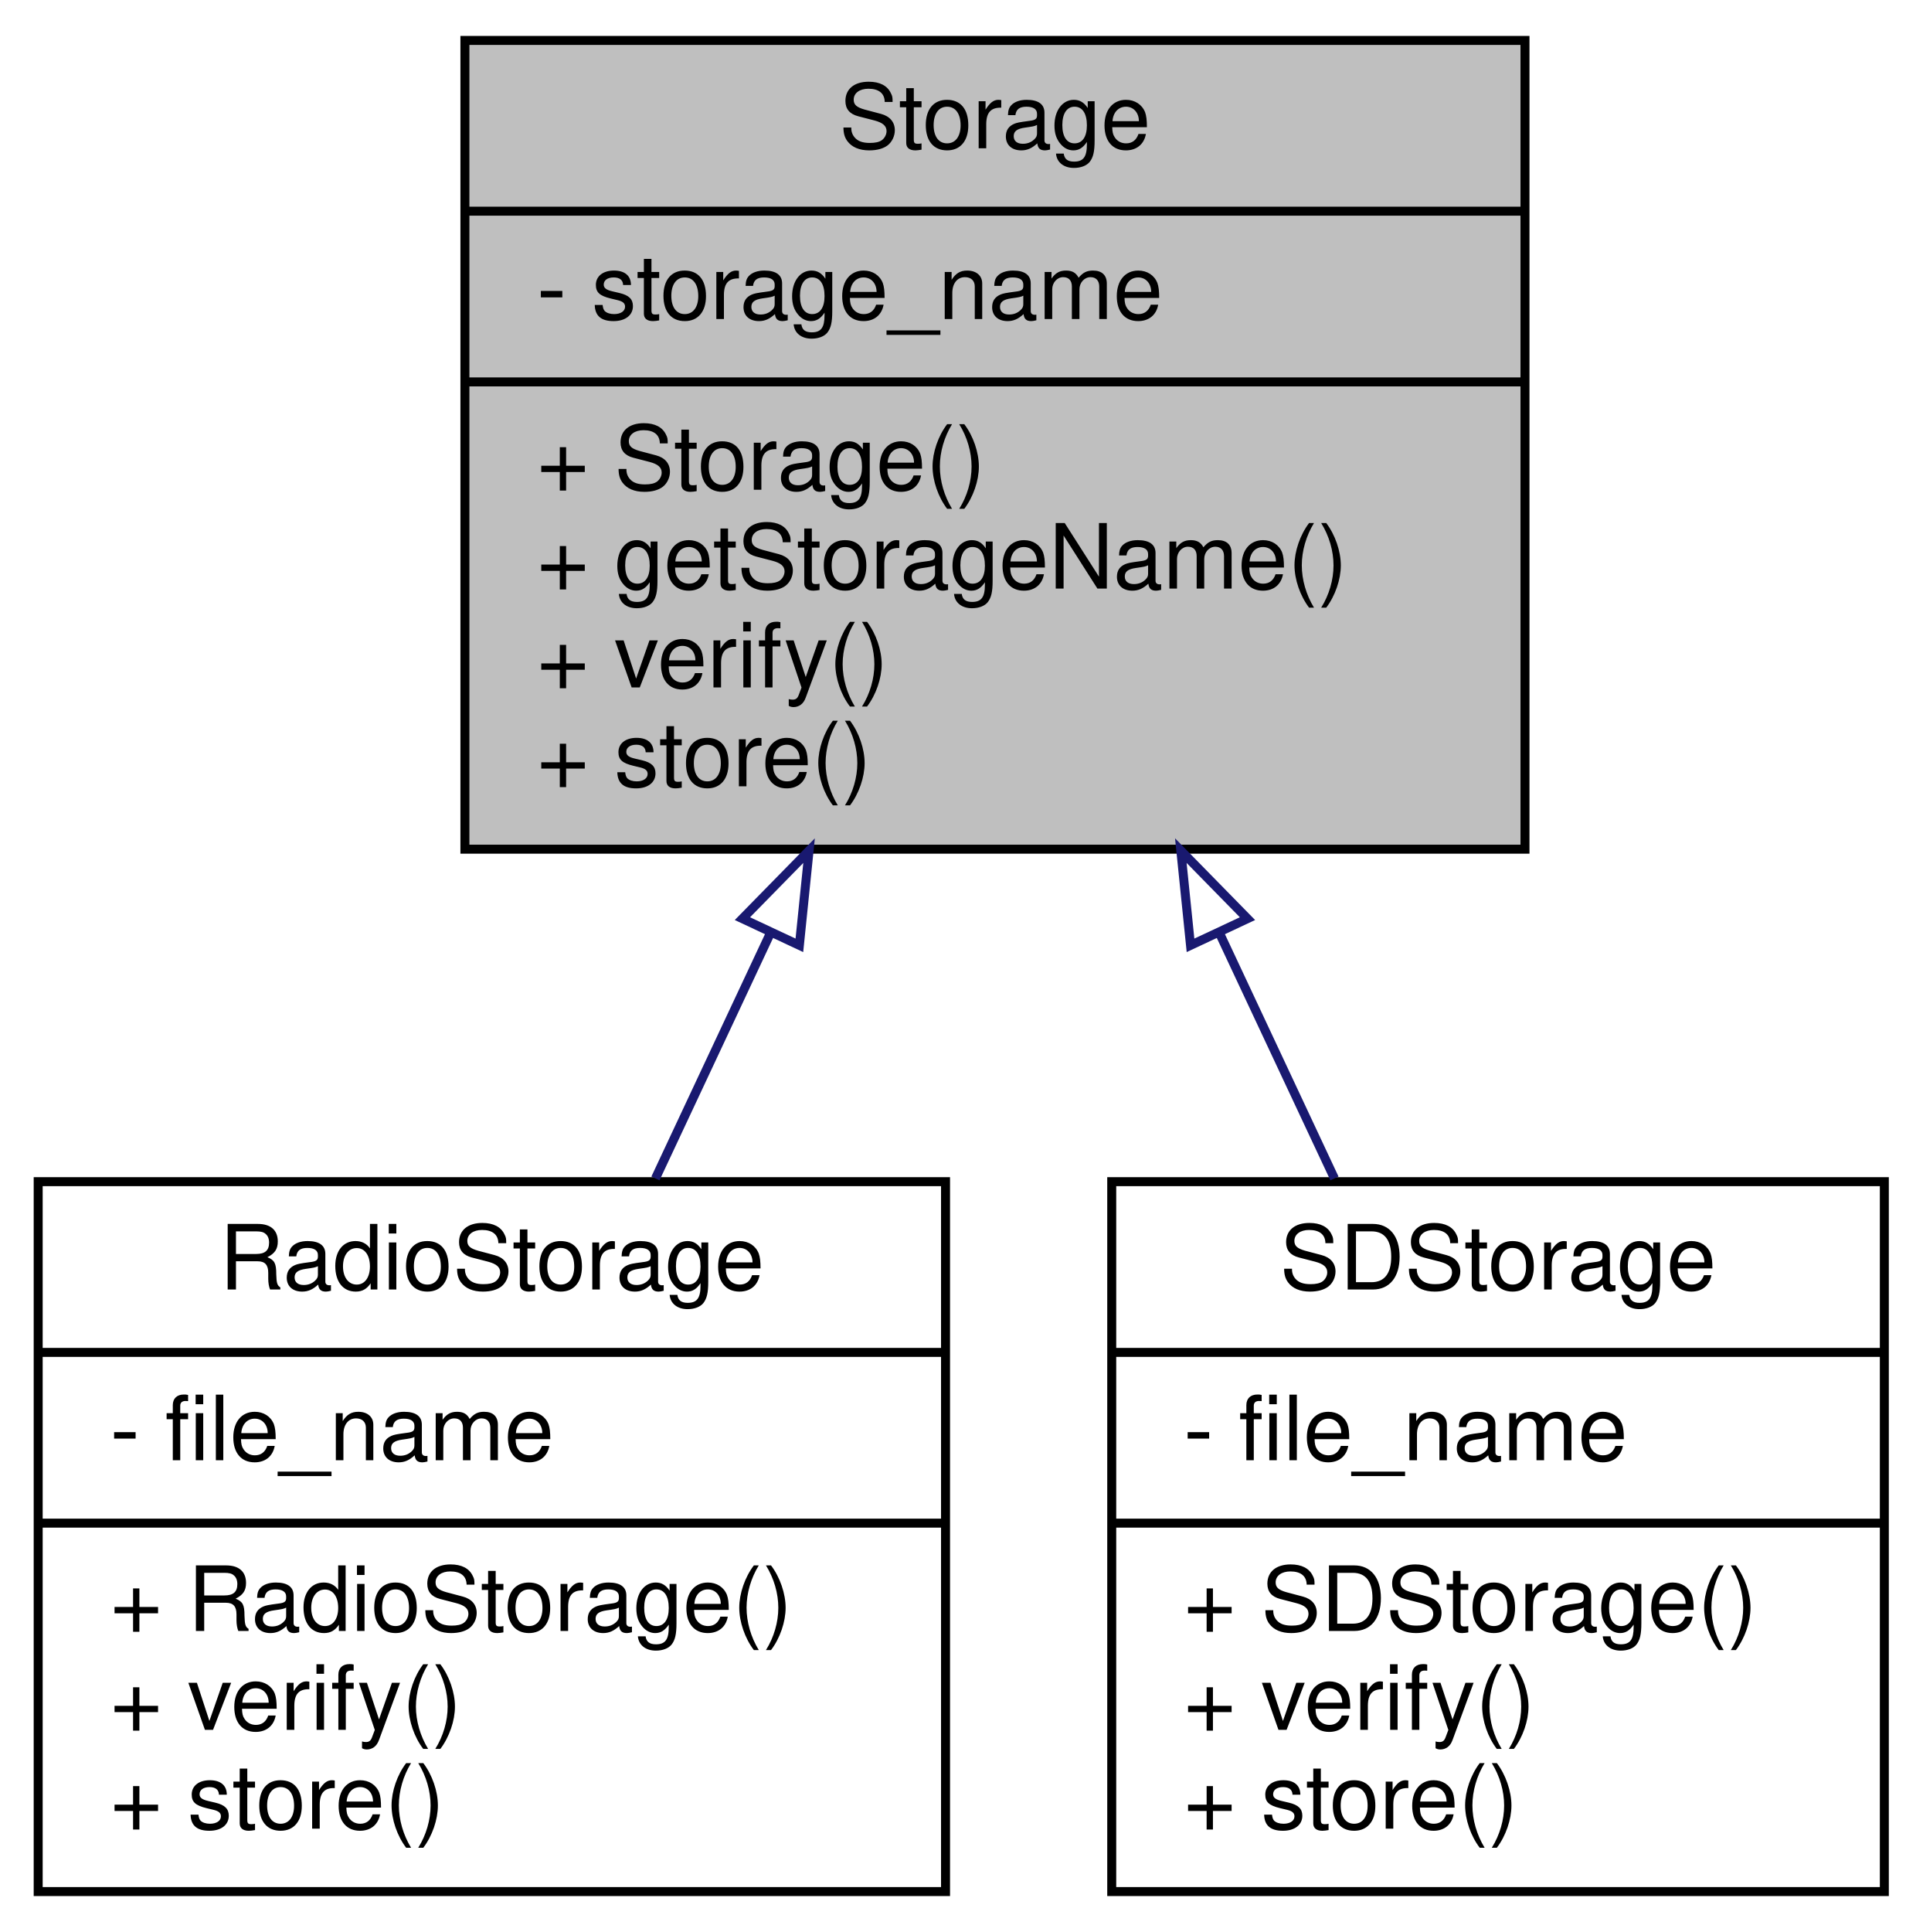
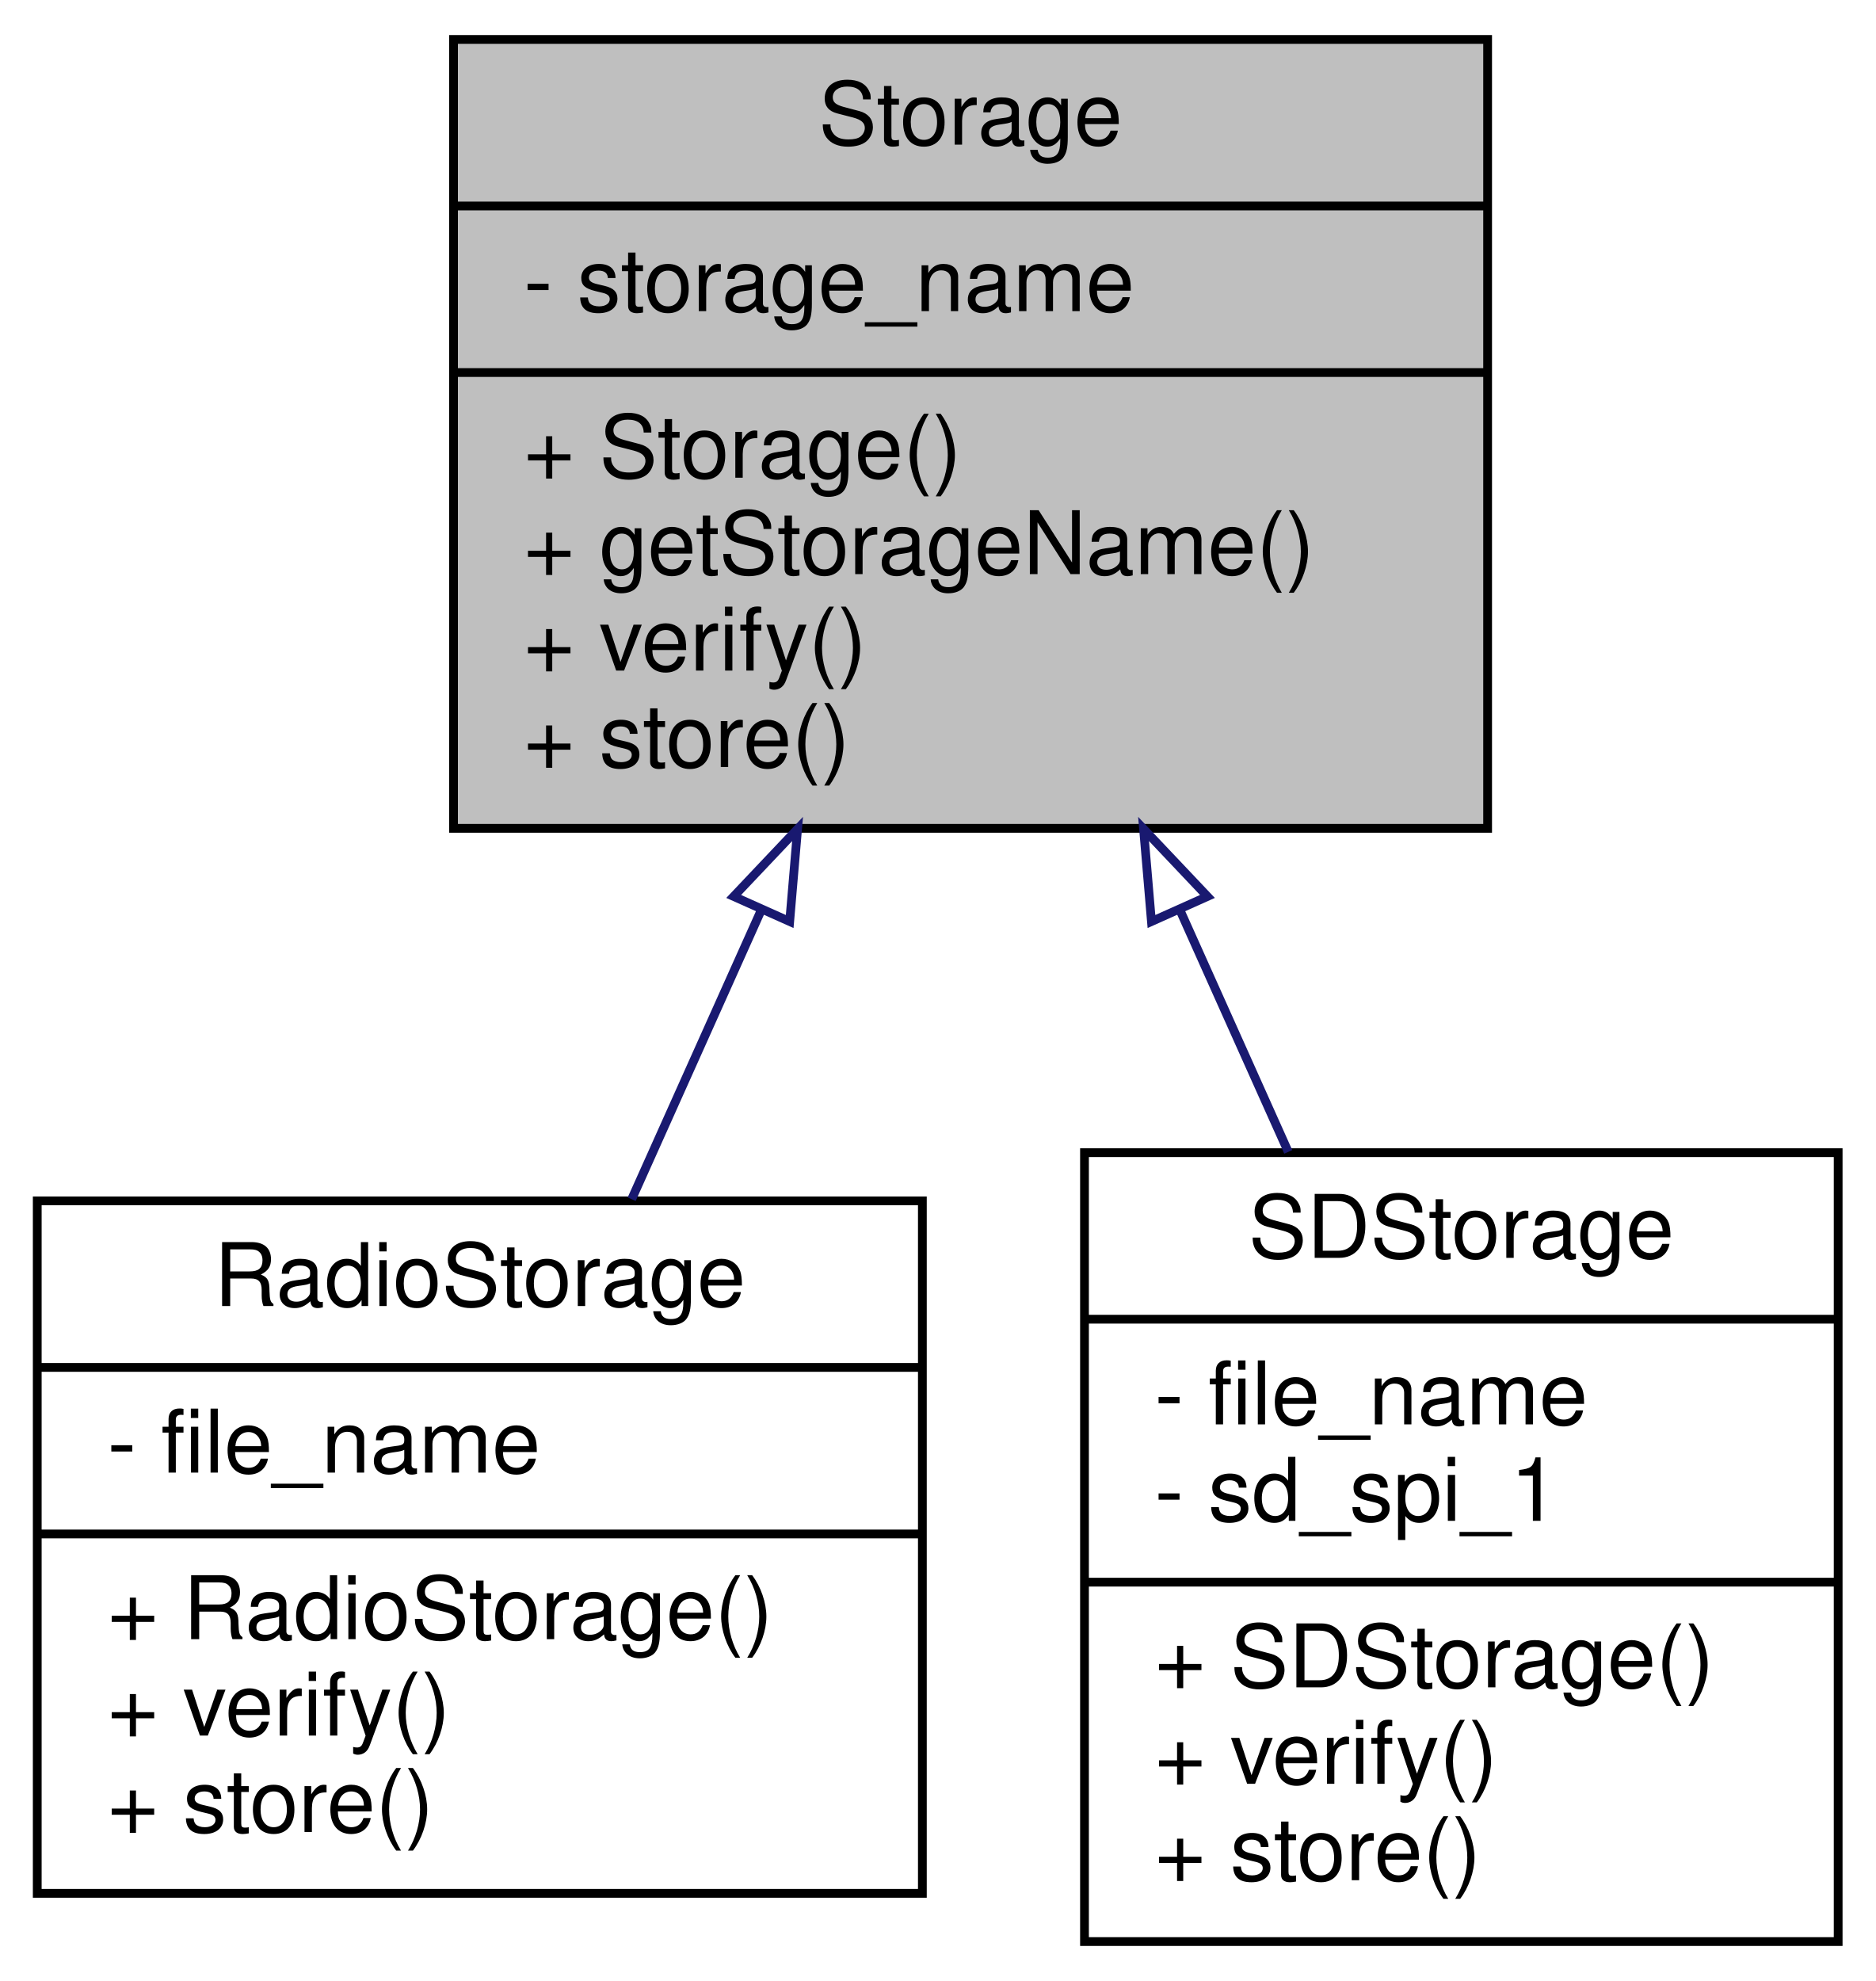
- <svg xmlns="http://www.w3.org/2000/svg" xmlns:xlink="http://www.w3.org/1999/xlink" width="214pt" height="215pt" viewBox="0.00 0.00 213.50 215.00">
-   <g id="graph0" class="graph" transform="scale(1 1) rotate(0) translate(4 211)">
+ <svg xmlns="http://www.w3.org/2000/svg" xmlns:xlink="http://www.w3.org/1999/xlink" width="214pt" height="226pt" viewBox="0.00 0.00 213.50 226.00">
+   <g id="graph0" class="graph" transform="scale(1 1) rotate(0) translate(4 222)">
    <g id="node1" class="node">
      <g id="a_node1">
        <a xlink:title="Parent class for all data storage devices (sd card, radio, etc)">
-           <polygon fill="#bfbfbf" stroke="black" points="47.5,-116.5 47.5,-206.5 165.5,-206.5 165.5,-116.5 47.5,-116.5" />
-           <text text-anchor="middle" x="106.5" y="-194.5" font-family="Helvetica,sans-Serif" font-size="10.00">Storage</text>
-           <polyline fill="none" stroke="black" points="47.5,-187.5 165.5,-187.5 " />
-           <text text-anchor="start" x="55.5" y="-175.5" font-family="Helvetica,sans-Serif" font-size="10.00">- storage_name</text>
-           <polyline fill="none" stroke="black" points="47.5,-168.5 165.5,-168.5 " />
-           <text text-anchor="start" x="55.5" y="-156.5" font-family="Helvetica,sans-Serif" font-size="10.00">+ Storage()</text>
-           <text text-anchor="start" x="55.5" y="-145.5" font-family="Helvetica,sans-Serif" font-size="10.00">+ getStorageName()</text>
-           <text text-anchor="start" x="55.5" y="-134.5" font-family="Helvetica,sans-Serif" font-size="10.00">+ verify()</text>
-           <text text-anchor="start" x="55.5" y="-123.5" font-family="Helvetica,sans-Serif" font-size="10.00">+ store()</text>
+           <polygon fill="#bfbfbf" stroke="black" points="47.5,-127.5 47.5,-217.5 165.5,-217.5 165.5,-127.5 47.5,-127.5" />
+           <text text-anchor="middle" x="106.5" y="-205.5" font-family="Helvetica,sans-Serif" font-size="10.00">Storage</text>
+           <polyline fill="none" stroke="black" points="47.5,-198.5 165.5,-198.5 " />
+           <text text-anchor="start" x="55.5" y="-186.5" font-family="Helvetica,sans-Serif" font-size="10.00">- storage_name</text>
+           <polyline fill="none" stroke="black" points="47.5,-179.5 165.5,-179.5 " />
+           <text text-anchor="start" x="55.5" y="-167.5" font-family="Helvetica,sans-Serif" font-size="10.00">+ Storage()</text>
+           <text text-anchor="start" x="55.5" y="-156.5" font-family="Helvetica,sans-Serif" font-size="10.00">+ getStorageName()</text>
+           <text text-anchor="start" x="55.5" y="-145.5" font-family="Helvetica,sans-Serif" font-size="10.00">+ verify()</text>
+           <text text-anchor="start" x="55.5" y="-134.5" font-family="Helvetica,sans-Serif" font-size="10.00">+ store()</text>
        </a>
      </g>
    </g>
    <g id="node2" class="node">
      <g id="a_node2">
        <a xlink:href="classRadioStorage.html" target="_top" xlink:title="Implementation of a Storage device to interface with an SD card.">
-           <polygon fill="none" stroke="black" points="0,-0.5 0,-79.5 101,-79.5 101,-0.5 0,-0.5" />
-           <text text-anchor="middle" x="50.5" y="-67.5" font-family="Helvetica,sans-Serif" font-size="10.00">RadioStorage</text>
-           <polyline fill="none" stroke="black" points="0,-60.5 101,-60.5 " />
-           <text text-anchor="start" x="8" y="-48.5" font-family="Helvetica,sans-Serif" font-size="10.00">- file_name</text>
-           <polyline fill="none" stroke="black" points="0,-41.5 101,-41.5 " />
-           <text text-anchor="start" x="8" y="-29.5" font-family="Helvetica,sans-Serif" font-size="10.00">+ RadioStorage()</text>
-           <text text-anchor="start" x="8" y="-18.5" font-family="Helvetica,sans-Serif" font-size="10.00">+ verify()</text>
-           <text text-anchor="start" x="8" y="-7.5" font-family="Helvetica,sans-Serif" font-size="10.00">+ store()</text>
+           <polygon fill="none" stroke="black" points="0,-6 0,-85 101,-85 101,-6 0,-6" />
+           <text text-anchor="middle" x="50.5" y="-73" font-family="Helvetica,sans-Serif" font-size="10.00">RadioStorage</text>
+           <polyline fill="none" stroke="black" points="0,-66 101,-66 " />
+           <text text-anchor="start" x="8" y="-54" font-family="Helvetica,sans-Serif" font-size="10.00">- file_name</text>
+           <polyline fill="none" stroke="black" points="0,-47 101,-47 " />
+           <text text-anchor="start" x="8" y="-35" font-family="Helvetica,sans-Serif" font-size="10.00">+ RadioStorage()</text>
+           <text text-anchor="start" x="8" y="-24" font-family="Helvetica,sans-Serif" font-size="10.00">+ verify()</text>
+           <text text-anchor="start" x="8" y="-13" font-family="Helvetica,sans-Serif" font-size="10.00">+ store()</text>
        </a>
      </g>
    </g>
    <g id="edge1" class="edge">
-       <path fill="none" stroke="midnightblue" d="M81.54,-107.23C77.22,-98.02 72.8,-88.6 68.71,-79.86" />
-       <polygon fill="none" stroke="midnightblue" points="78.39,-108.77 85.81,-116.34 84.73,-105.8 78.39,-108.77" />
+       <path fill="none" stroke="midnightblue" d="M82.64,-118.23C77.66,-107.13 72.51,-95.64 67.83,-85.19" />
+       <polygon fill="none" stroke="midnightblue" points="79.47,-119.73 86.76,-127.43 85.86,-116.87 79.47,-119.73" />
    </g>
    <g id="node3" class="node">
      <g id="a_node3">
        <a xlink:href="classSDStorage.html" target="_top" xlink:title="Implementation of a Storage device to interface with an SD card.">
-           <polygon fill="none" stroke="black" points="119.5,-0.5 119.5,-79.5 205.5,-79.5 205.5,-0.5 119.5,-0.5" />
-           <text text-anchor="middle" x="162.5" y="-67.5" font-family="Helvetica,sans-Serif" font-size="10.00">SDStorage</text>
-           <polyline fill="none" stroke="black" points="119.5,-60.5 205.5,-60.5 " />
-           <text text-anchor="start" x="127.5" y="-48.5" font-family="Helvetica,sans-Serif" font-size="10.00">- file_name</text>
+           <polygon fill="none" stroke="black" points="119.5,-0.5 119.5,-90.5 205.5,-90.5 205.5,-0.5 119.5,-0.5" />
+           <text text-anchor="middle" x="162.5" y="-78.5" font-family="Helvetica,sans-Serif" font-size="10.00">SDStorage</text>
+           <polyline fill="none" stroke="black" points="119.5,-71.5 205.5,-71.5 " />
+           <text text-anchor="start" x="127.5" y="-59.5" font-family="Helvetica,sans-Serif" font-size="10.00">- file_name</text>
+           <text text-anchor="start" x="127.5" y="-48.5" font-family="Helvetica,sans-Serif" font-size="10.00">- sd_spi_1</text>
          <polyline fill="none" stroke="black" points="119.5,-41.5 205.5,-41.5 " />
          <text text-anchor="start" x="127.5" y="-29.5" font-family="Helvetica,sans-Serif" font-size="10.00">+ SDStorage()</text>
          <text text-anchor="start" x="127.5" y="-18.5" font-family="Helvetica,sans-Serif" font-size="10.00">+ verify()</text>
          <text text-anchor="start" x="127.5" y="-7.5" font-family="Helvetica,sans-Serif" font-size="10.00">+ store()</text>
        </a>
      </g>
    </g>
    <g id="edge2" class="edge">
-       <path fill="none" stroke="midnightblue" d="M131.46,-107.23C135.78,-98.02 140.2,-88.6 144.29,-79.86" />
-       <polygon fill="none" stroke="midnightblue" points="128.27,-105.8 127.19,-116.34 134.61,-108.77 128.27,-105.8" />
+       <path fill="none" stroke="midnightblue" d="M130.46,-118.02C134.56,-108.88 138.77,-99.46 142.75,-90.59" />
+       <polygon fill="none" stroke="midnightblue" points="127.14,-116.87 126.24,-127.43 133.53,-119.73 127.14,-116.87" />
    </g>
  </g>
</svg>
